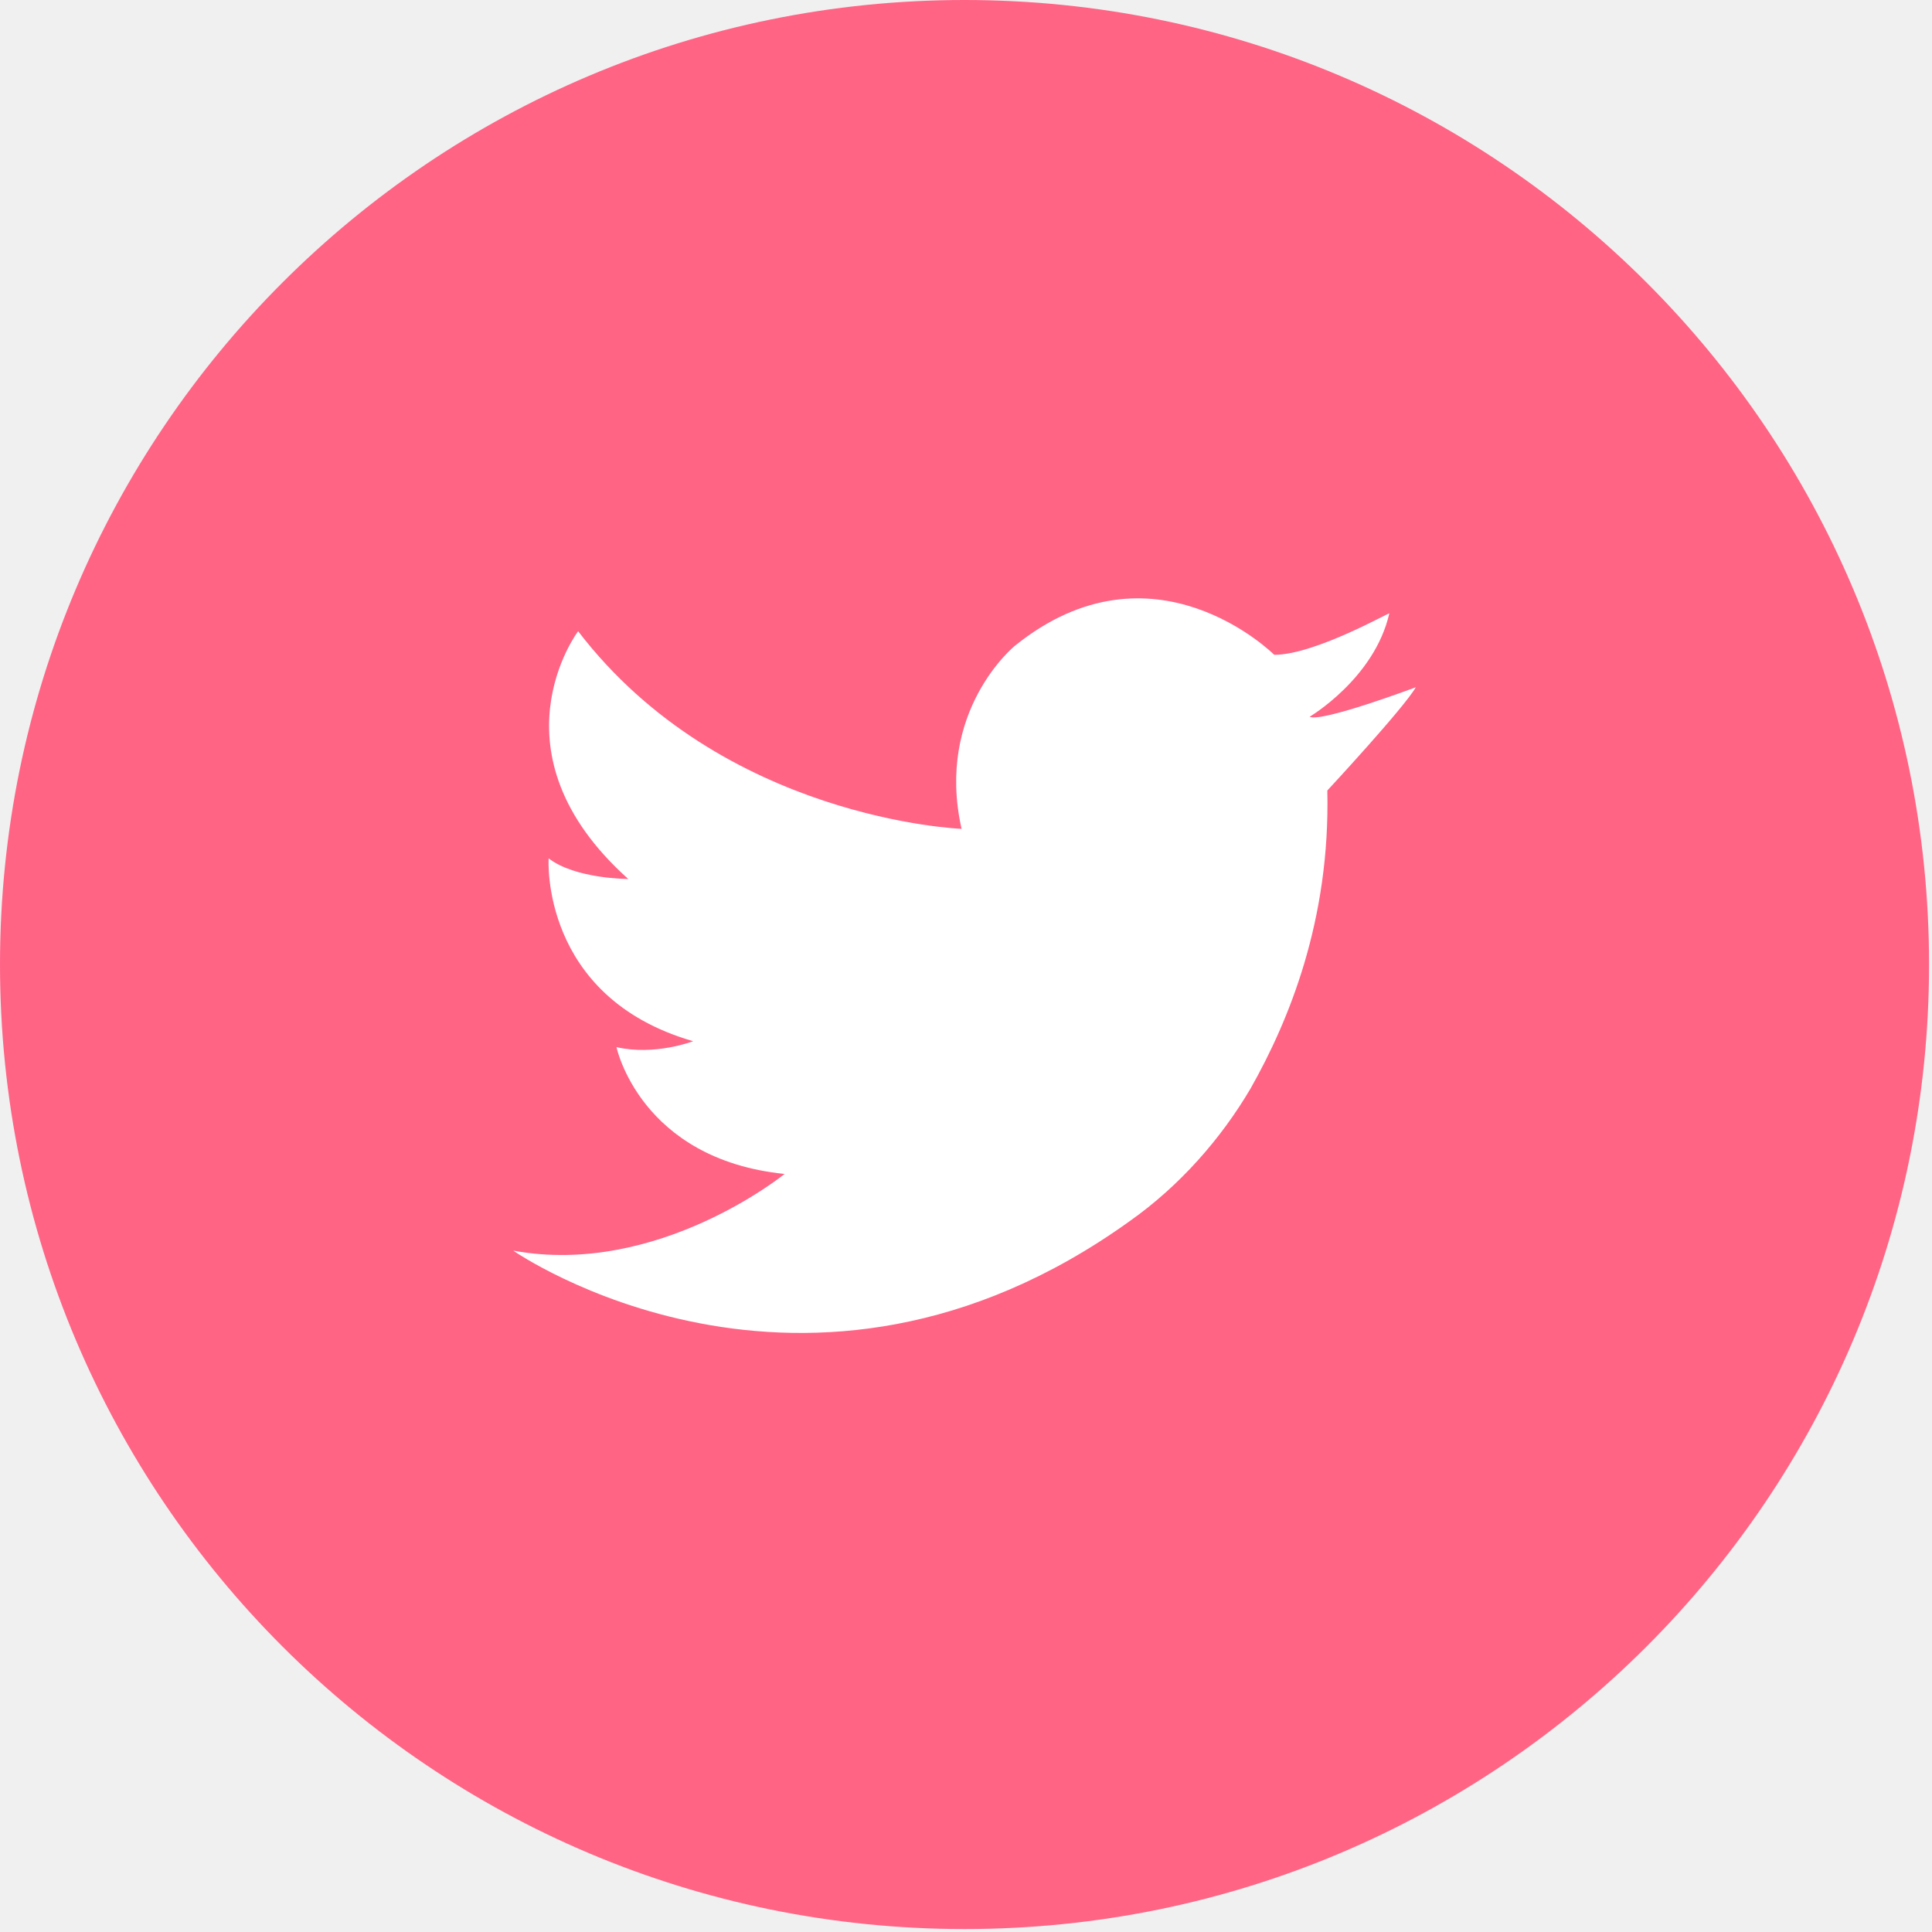
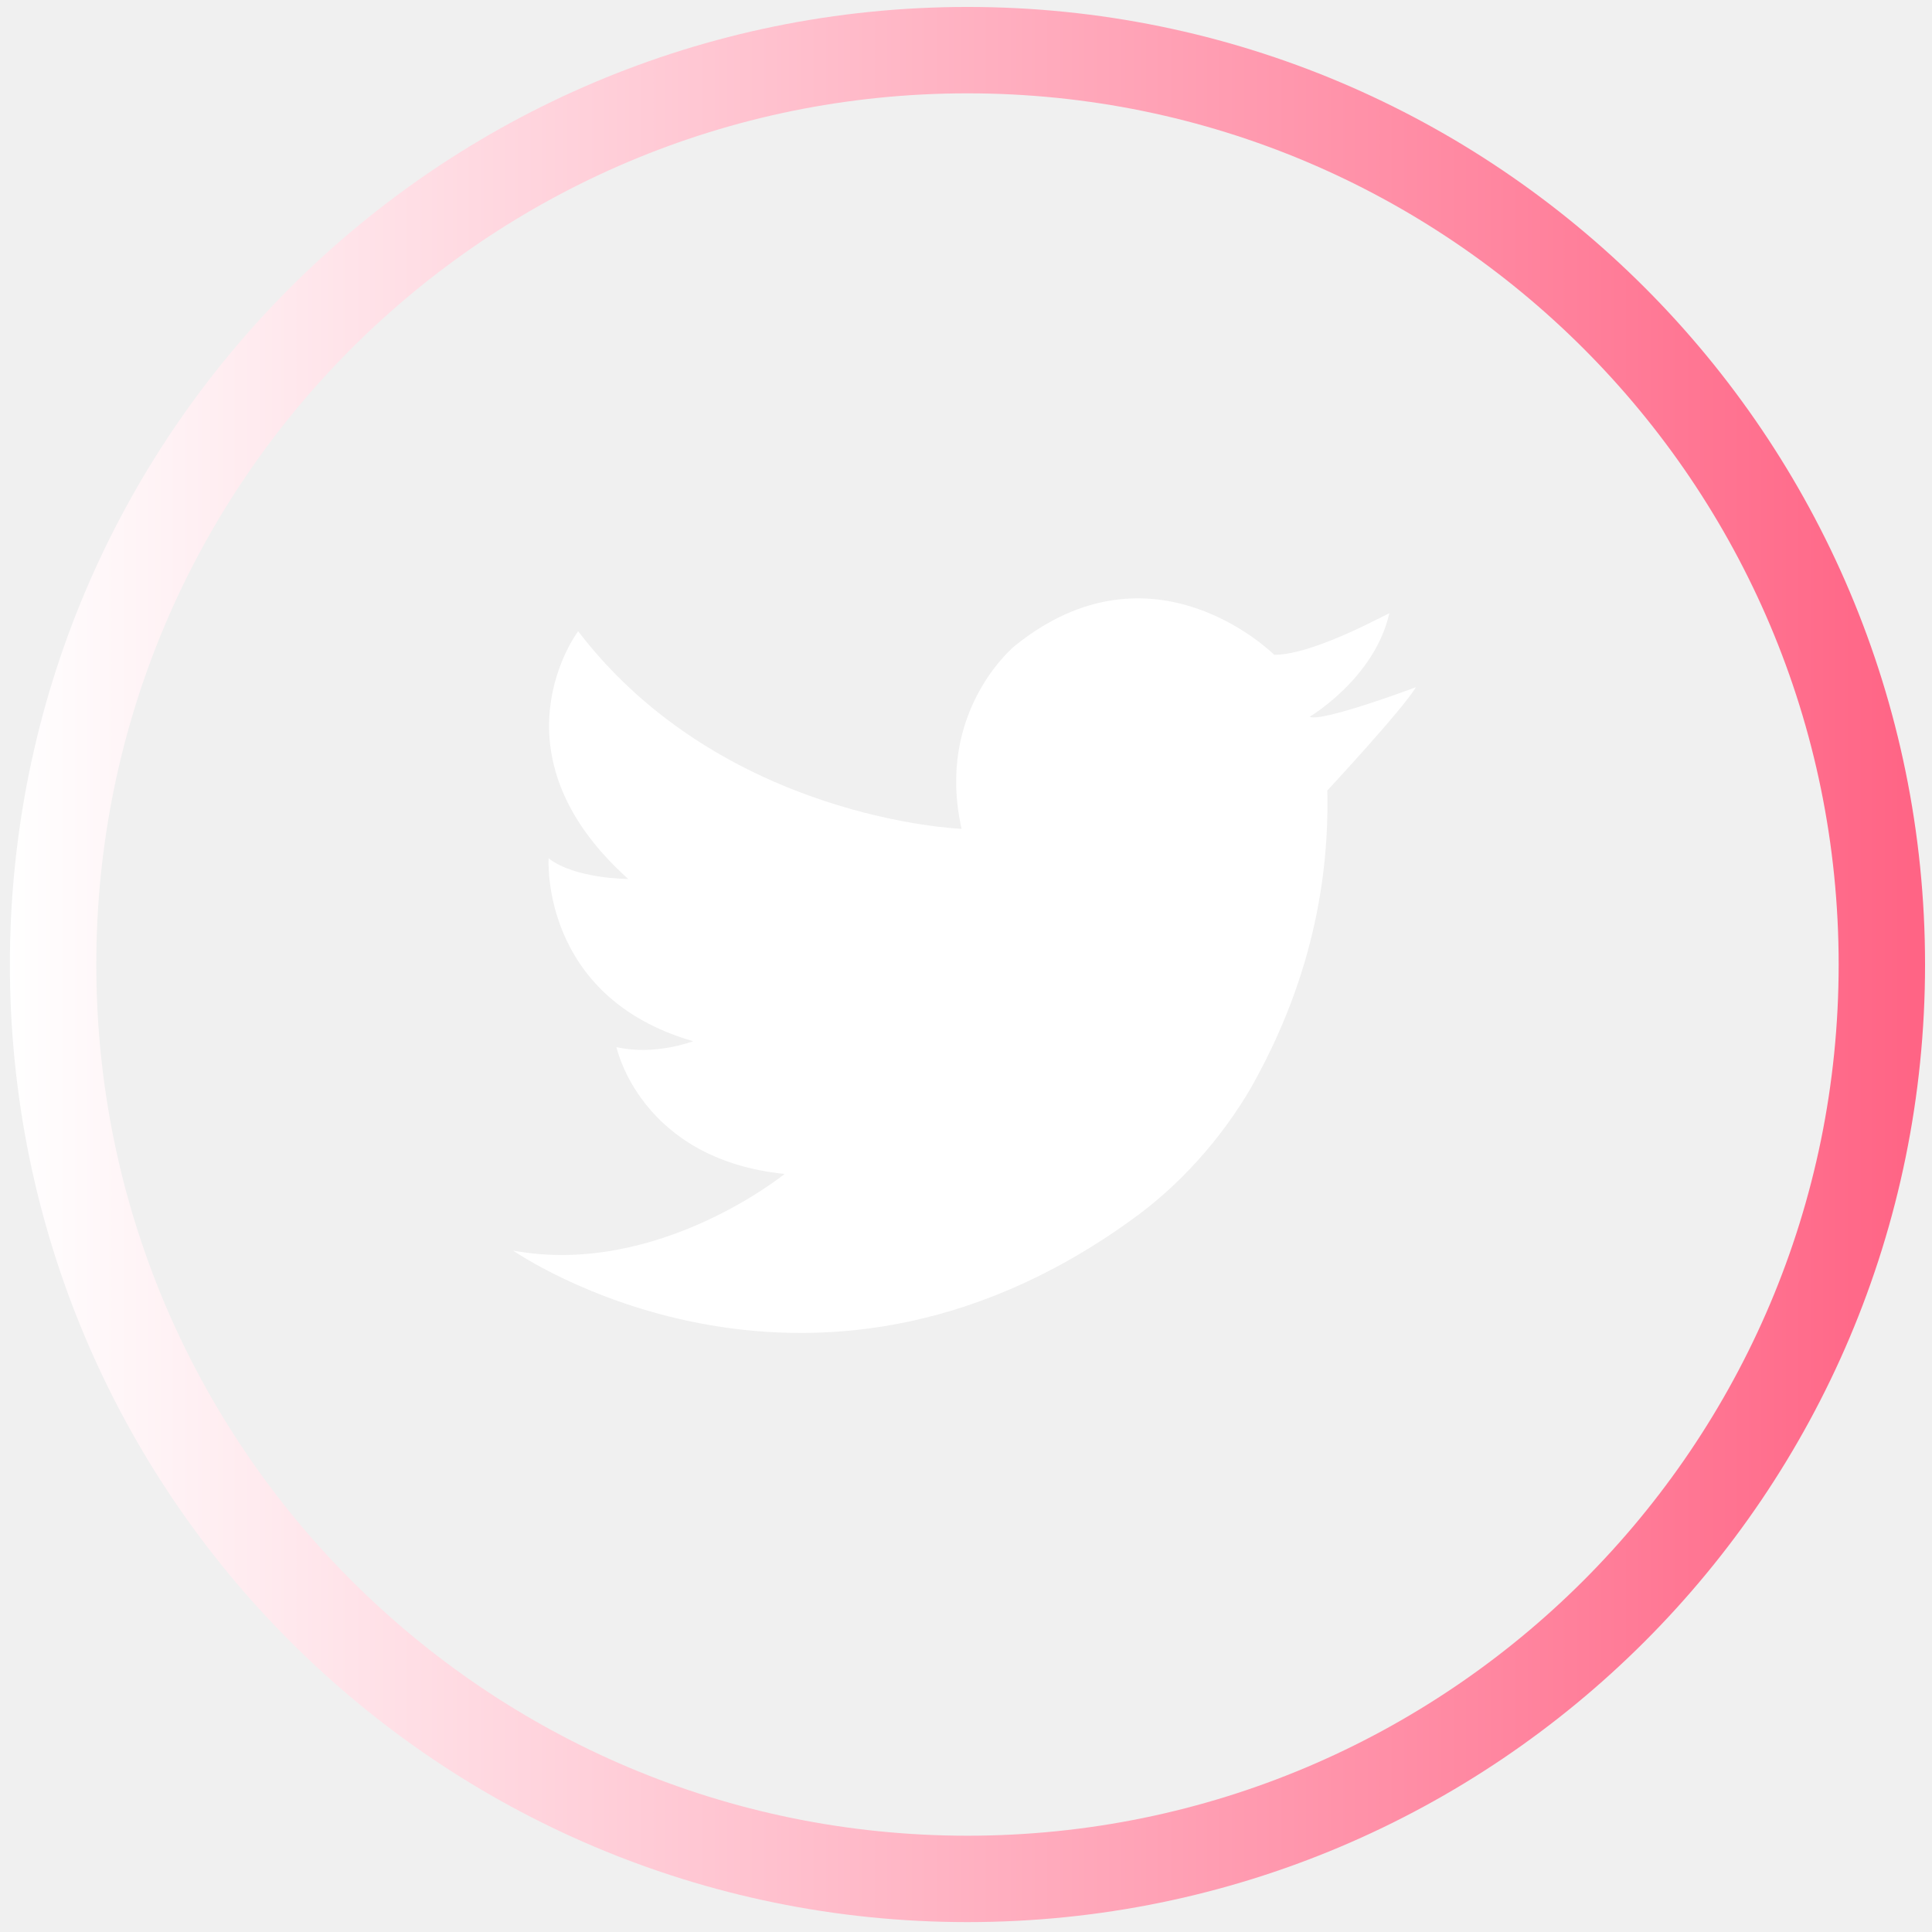
<svg xmlns="http://www.w3.org/2000/svg" version="1.1" id="Layer_1" x="0px" y="0px" viewBox="-362 274.5 65.5 65.5" style="enable-background:new -362 274.5 65.5 65.5;" xml:space="preserve">
  <style type="text/css">
- 	.st0{fill:#FF6485;}
- 	.st1{fill:#FFFFFF;}
+ 	.st0{fill:none;stroke:url(#SVGID_1_);stroke-width:2.929;stroke-miterlimit:10;}
+ 	.st1{fill:none;stroke:#ECB6D4;stroke-width:0.972;stroke-miterlimit:10;}
+ 	.st2{fill:#FFFFFF;}
</style>
  <g>
-     <circle class="st0" cx="-329.3" cy="307.2" r="32.7" />
+     <linearGradient id="SVGID_1_" gradientUnits="userSpaceOnUse" x1="-361.762" y1="307.238" x2="-296.738" y2="307.238">
+       <stop offset="0" style="stop-color:#FFFFFF" />
+       <stop offset="0.995" style="stop-color:#FF6485" />
+     </linearGradient>
+     <circle class="st0" cx="-329.2" cy="307.2" r="31" />
  </g>
  <g>
-     <path class="st1" d="M-318.8,296.7c0,0-4.1-4.1-8.8-0.3c0,0-2.7,2.2-1.8,6.2c0,0-8.1-0.3-13-6.7c0,0-3.1,4.1,1.7,8.4   c0,0-1.8,0-2.7-0.7c0,0-0.3,4.7,4.9,6.2c0,0-1.3,0.5-2.6,0.2c0,0,0.8,3.8,5.7,4.3c0,0-4.3,3.5-9.2,2.6c0,0,9.9,6.9,20.9-1   c1.7-1.2,3.1-2.8,4.1-4.5c1.3-2.3,2.7-5.7,2.6-10.1c0,0,2.6-2.8,3-3.5c0,0-3.2,1.2-3.6,1c0,0,2.2-1.3,2.7-3.5   C-314.8,295.2-317.4,296.7-318.8,296.7z" />
+     <circle class="st1" cx="-246.4" cy="307.2" r="31.8" />
+   </g>
+   <g>
+     <path class="st2" d="M-318.8,296.7c0,0-4.1-4.1-8.8-0.3c0,0-2.7,2.2-1.8,6.2c0,0-8.1-0.3-13-6.7c0,0-3.1,4.1,1.7,8.4   c0,0-1.8,0-2.7-0.7c0,0-0.3,4.7,4.9,6.2c0,0-1.3,0.5-2.6,0.2c0,0,0.8,3.8,5.7,4.3c0,0-4.3,3.5-9.2,2.6c0,0,9.9,6.9,20.9-1   c1.7-1.2,3.1-2.8,4.1-4.5c1.3-2.3,2.7-5.7,2.6-10.1c0,0,2.6-2.8,3-3.5c0,0-3.2,1.2-3.6,1c0,0,2.2-1.3,2.7-3.5   C-314.8,295.2-317.4,296.7-318.8,296.7z" />
+   </g>
+   <g>
+     <path class="st2" d="M-235.5,296.7c0,0-4.1-4.1-8.8-0.3c0,0-2.7,2.2-1.8,6.2c0,0-8.1-0.3-13-6.7c0,0-3.1,4.1,1.7,8.4   c0,0-1.8,0-2.7-0.7c0,0-0.3,4.7,4.9,6.2c0,0-1.3,0.5-2.6,0.2c0,0,0.8,3.8,5.7,4.3c0,0-4.3,3.5-9.2,2.6c0,0,9.9,6.9,20.9-1   c1.7-1.2,3.1-2.8,4.1-4.5c1.3-2.3,2.7-5.7,2.6-10.1c0,0,2.6-2.8,3-3.5c0,0-3.2,1.2-3.6,1c0,0,2.2-1.3,2.7-3.5   C-231.5,295.2-234.1,296.7-235.5,296.7z" />
  </g>
</svg>
